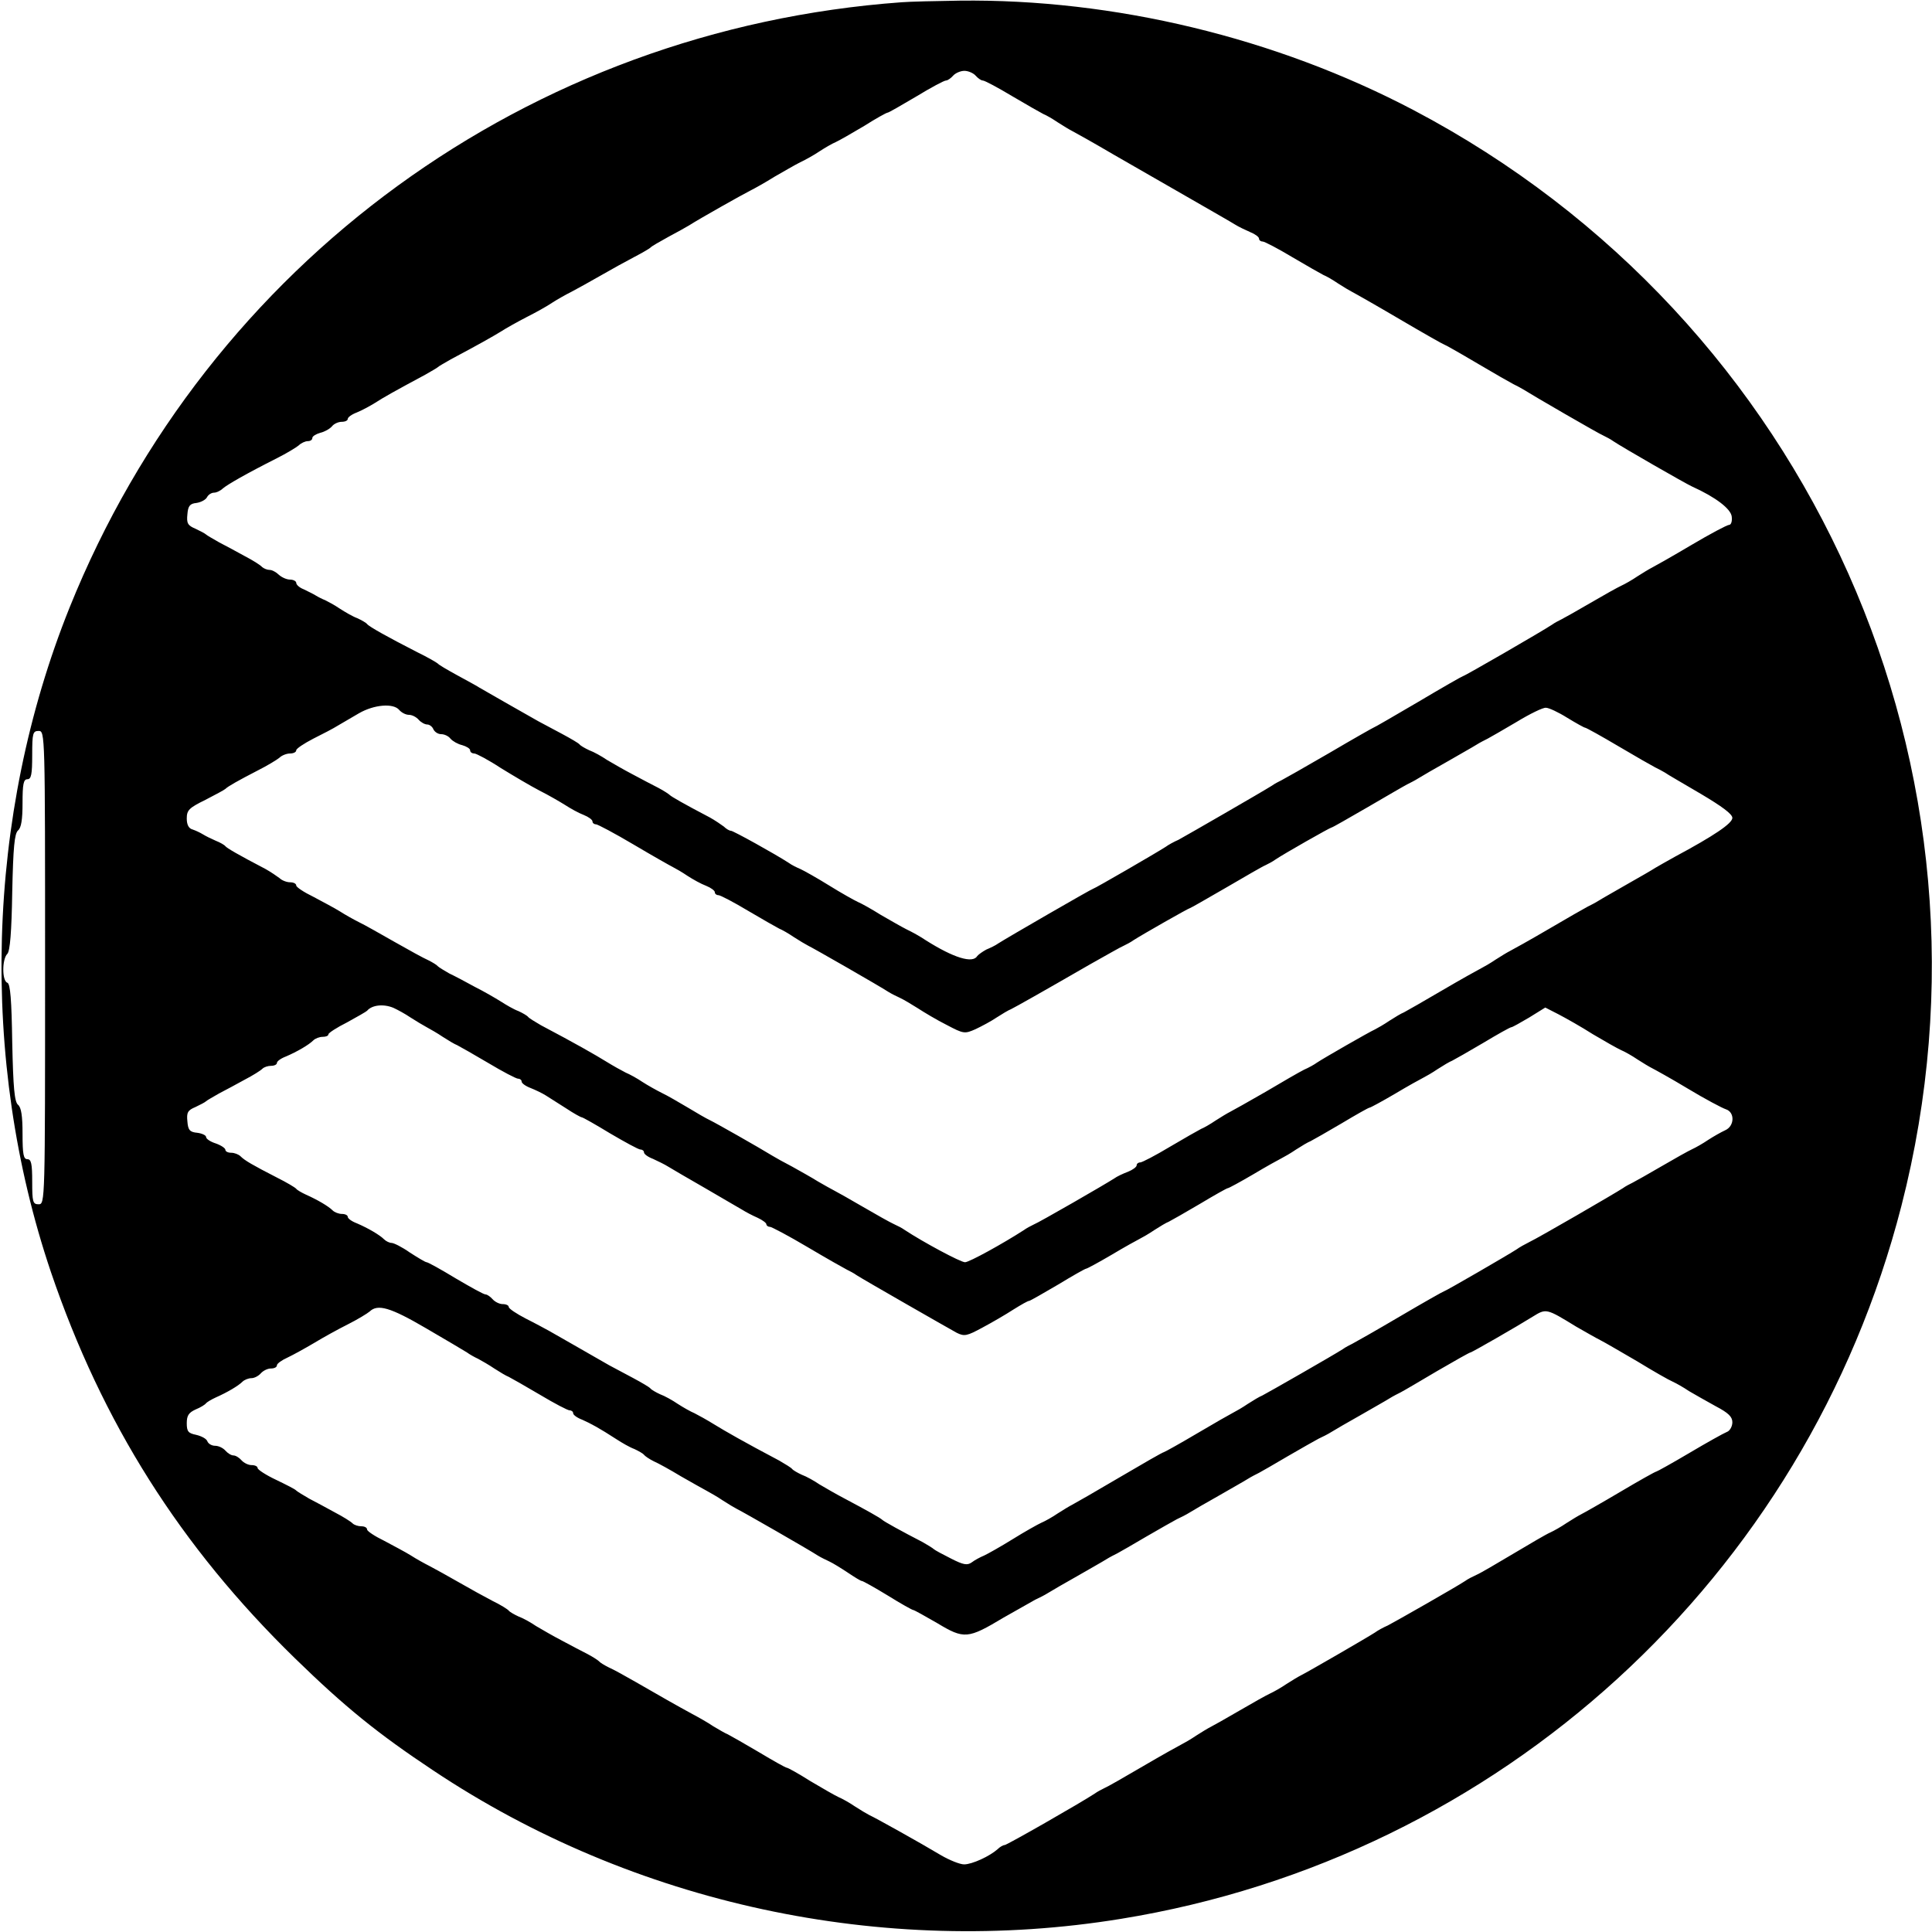
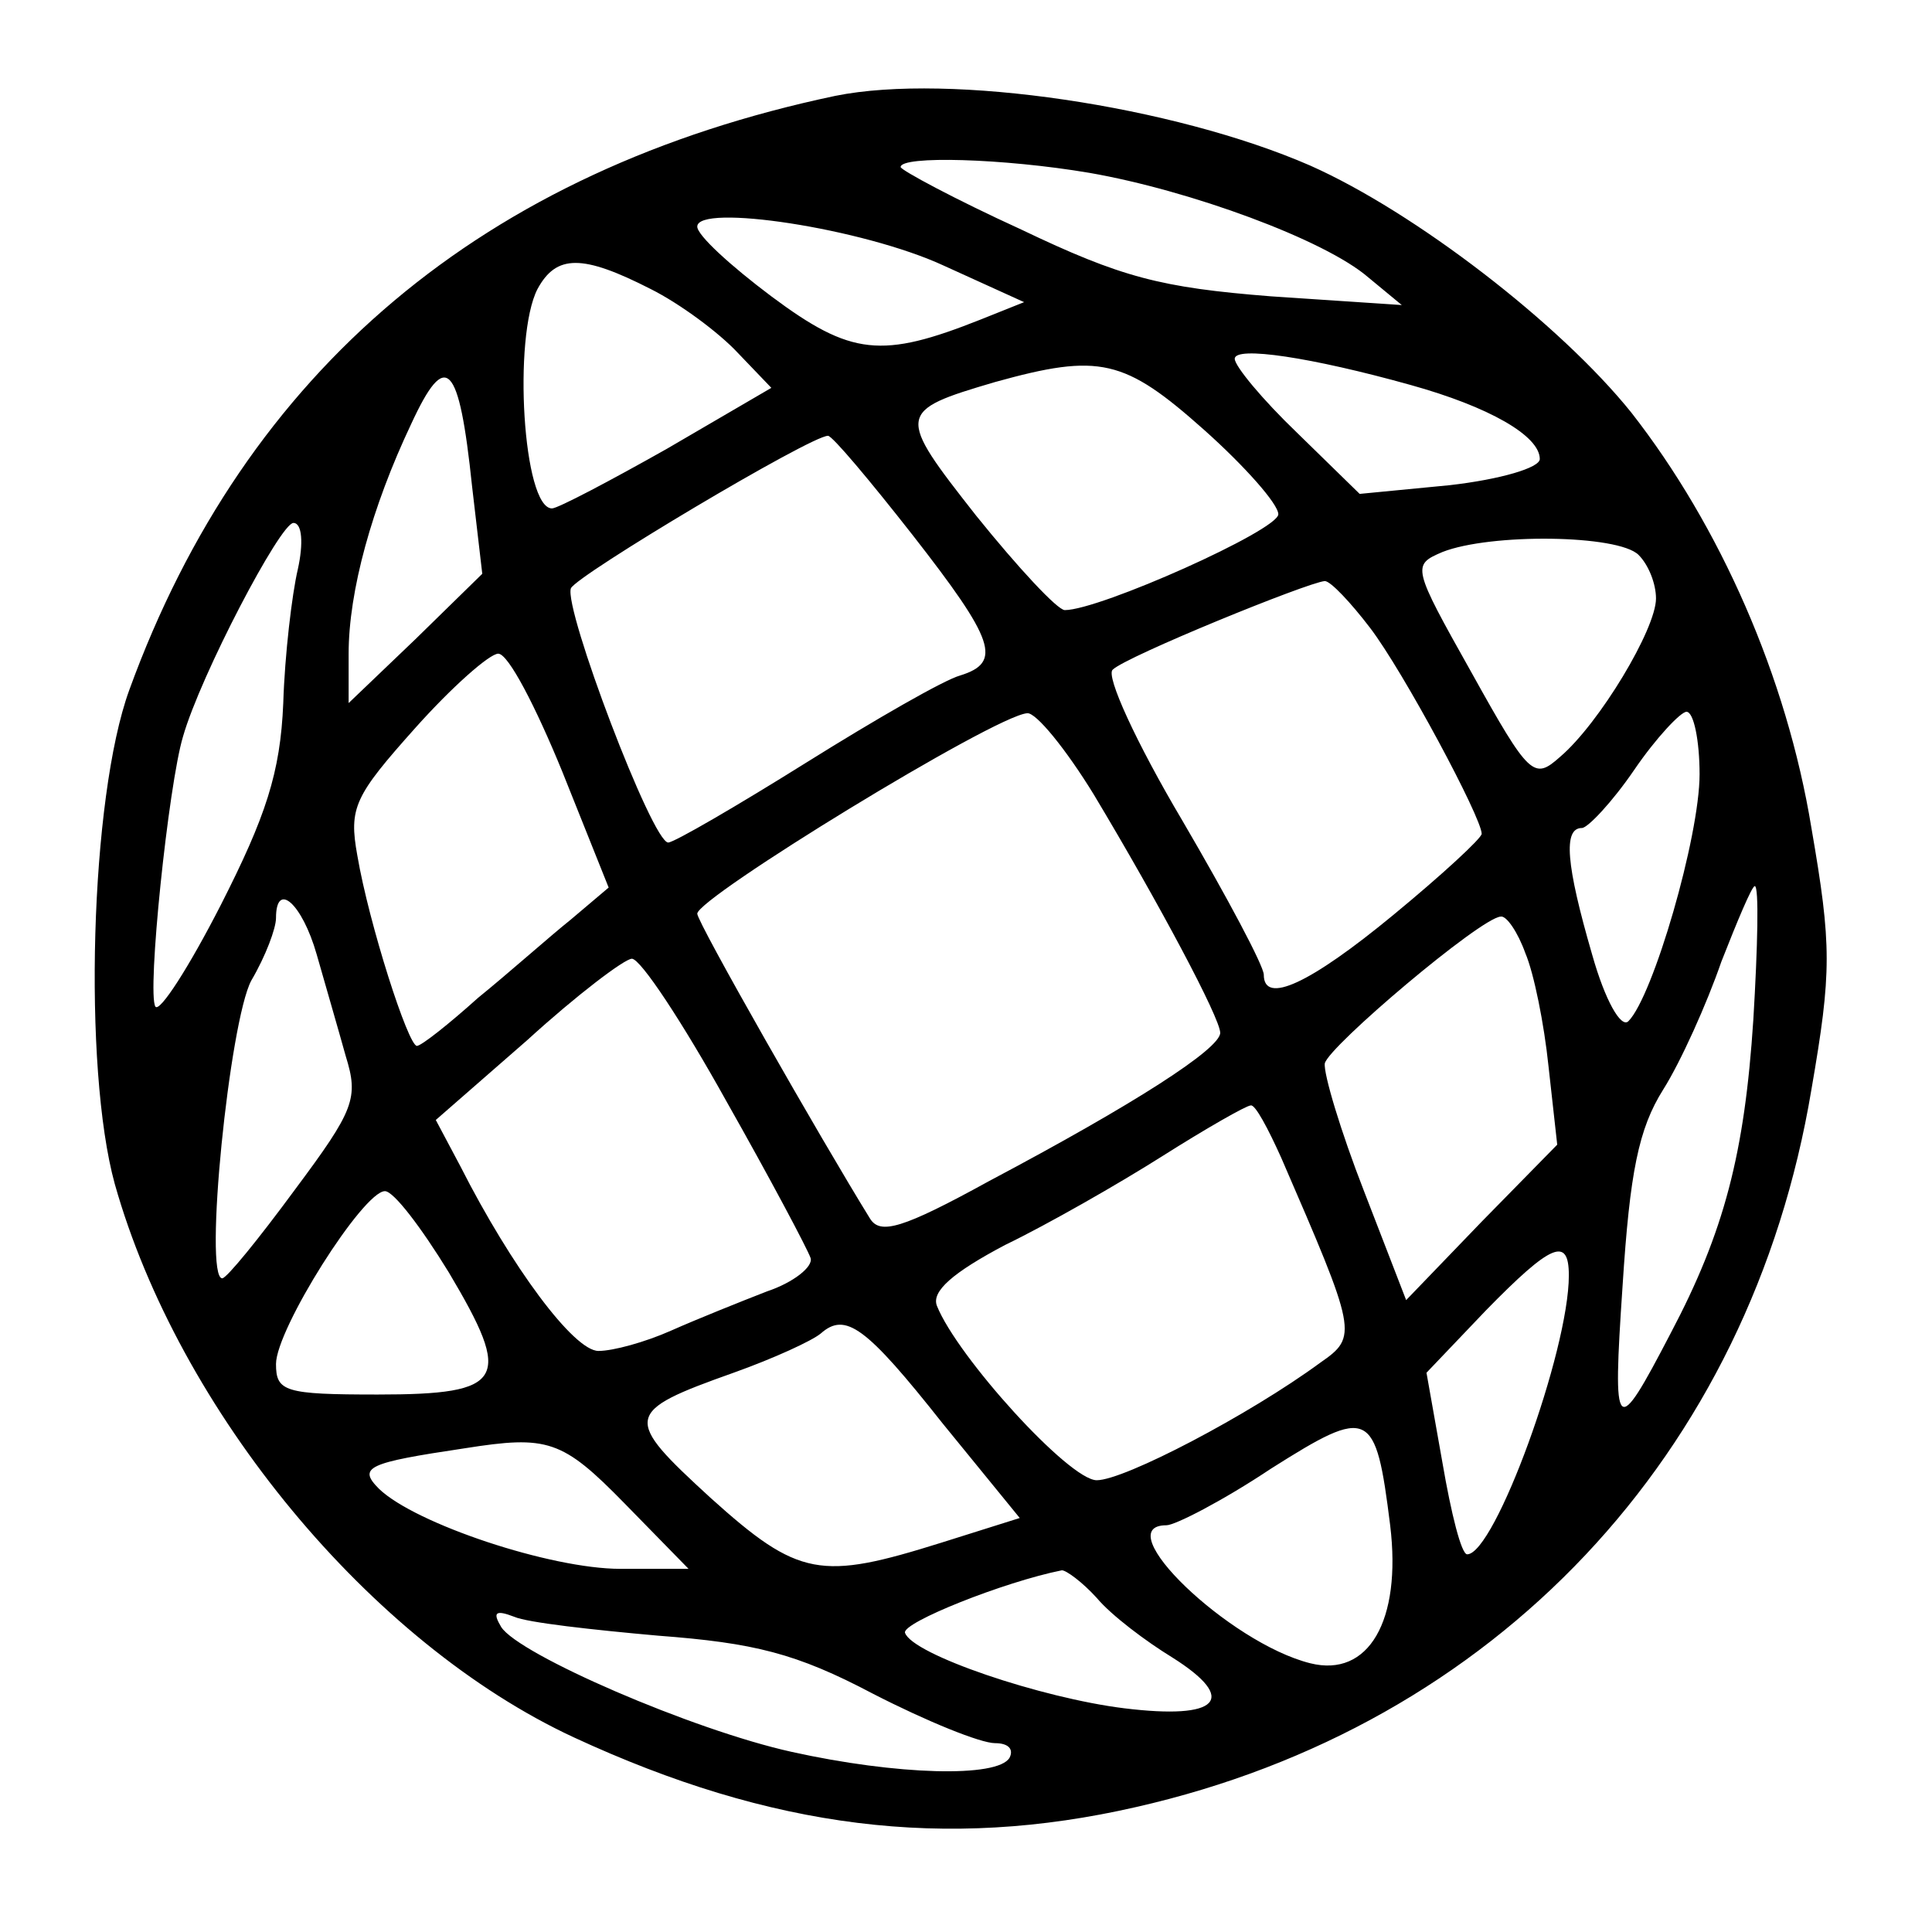
- <svg xmlns="http://www.w3.org/2000/svg" version="1.0" width="600pt" height="600pt" viewBox="0 0 600 600" preserveAspectRatio="xMidYMid meet">
-   <g transform="translate(0,600) scale(0.1,-0.1)" fill="#000000" stroke="none">
-     <path d="M2800 5993 c-1158 -84 -2153 -809 -2584 -1880 -260 -647 -281 -1403 -58 -2063 159 -468 402 -853 758 -1200 155 -151 256 -233 429 -348 622 -415 1396 -582 2137 -461 1176 191 2127 1060 2423 2214 346 1348 -280 2753 -1515 3403 -428 225 -930 346 -1410 340 -74 -1 -155 -3 -180 -5z m230 -228 c7 -8 17 -15 22 -15 6 0 47 -22 92 -49 44 -26 88 -51 96 -55 8 -3 29 -15 45 -26 17 -11 37 -23 45 -27 8 -4 67 -37 130 -74 63 -36 169 -97 235 -135 66 -38 129 -74 140 -81 11 -7 32 -17 48 -24 15 -6 27 -15 27 -20 0 -5 5 -9 11 -9 6 0 48 -22 93 -49 44 -26 88 -51 96 -55 8 -3 29 -15 45 -26 17 -11 37 -23 45 -27 8 -4 75 -42 148 -85 73 -43 135 -78 137 -78 2 0 48 -26 102 -58 54 -32 105 -61 113 -65 8 -4 22 -11 30 -16 30 -19 235 -138 250 -144 8 -4 22 -11 30 -17 28 -19 225 -132 245 -141 73 -33 120 -69 123 -93 2 -15 -2 -26 -8 -26 -6 0 -59 -28 -118 -63 -59 -35 -114 -66 -122 -70 -8 -4 -28 -16 -45 -27 -16 -11 -39 -24 -50 -29 -11 -5 -54 -29 -95 -53 -41 -24 -82 -47 -90 -51 -8 -4 -22 -11 -30 -17 -30 -20 -272 -160 -277 -160 -2 0 -65 -36 -139 -80 -75 -44 -137 -80 -139 -80 -1 0 -63 -35 -136 -78 -74 -43 -141 -81 -149 -85 -8 -4 -22 -11 -30 -17 -30 -19 -266 -155 -290 -168 -14 -6 -32 -16 -40 -22 -26 -17 -221 -130 -225 -130 -4 0 -267 -152 -295 -170 -8 -6 -25 -14 -37 -19 -11 -6 -24 -15 -28 -20 -14 -24 -73 -6 -160 49 -16 11 -43 26 -60 34 -16 8 -52 29 -80 45 -27 17 -59 35 -71 40 -11 5 -52 28 -89 51 -37 23 -78 46 -89 51 -12 5 -28 13 -36 19 -43 28 -173 100 -180 100 -5 0 -15 6 -22 13 -8 6 -27 19 -43 28 -84 44 -120 65 -125 70 -3 3 -18 13 -35 22 -16 8 -52 27 -80 42 -27 14 -63 35 -80 45 -16 11 -41 25 -55 30 -13 6 -27 14 -30 18 -3 4 -27 18 -53 32 -26 14 -60 32 -75 40 -55 31 -167 95 -184 105 -9 6 -41 23 -70 39 -29 16 -55 31 -58 35 -3 3 -32 20 -65 36 -90 46 -149 79 -155 87 -3 4 -17 12 -30 18 -14 5 -38 19 -55 30 -16 11 -37 22 -45 26 -8 3 -22 10 -30 15 -8 5 -25 13 -37 19 -13 5 -23 14 -23 20 0 5 -9 10 -19 10 -11 0 -26 7 -35 15 -8 8 -21 15 -28 15 -8 0 -18 4 -24 9 -5 6 -29 21 -54 34 -25 14 -61 33 -80 43 -19 11 -37 21 -40 24 -3 3 -18 11 -33 18 -24 10 -28 17 -25 45 2 26 8 33 28 35 14 2 29 10 33 18 4 8 14 14 22 14 7 0 20 6 27 13 14 12 71 45 168 94 30 15 61 34 68 40 7 7 20 13 28 13 8 0 14 4 14 10 0 5 11 12 25 16 13 3 29 12 36 20 6 8 20 14 30 14 11 0 19 4 19 9 0 5 12 14 28 20 15 6 41 20 57 30 28 18 60 36 155 87 19 11 37 21 40 24 3 3 21 13 40 24 92 49 127 69 155 86 17 11 53 31 80 45 28 14 64 34 80 45 17 11 44 26 60 34 17 9 57 31 90 50 33 19 80 45 105 58 25 13 47 26 50 29 3 4 28 18 55 33 28 15 57 31 65 36 31 20 166 96 190 108 14 7 48 26 75 43 28 16 64 37 80 45 17 8 44 23 60 34 17 11 39 24 51 29 11 5 51 28 88 50 36 23 69 41 72 41 4 0 43 23 89 50 46 28 87 50 93 50 5 0 15 7 22 15 7 8 23 15 35 15 12 0 28 -7 35 -15z m-1790 -1970 c7 -8 20 -15 30 -15 10 0 23 -7 30 -15 7 -8 19 -15 27 -15 7 0 16 -7 19 -15 4 -8 14 -15 24 -15 10 0 23 -6 29 -14 7 -8 23 -17 36 -20 14 -4 25 -11 25 -16 0 -6 6 -10 13 -10 6 0 44 -20 82 -45 39 -24 93 -56 120 -70 28 -14 64 -35 80 -45 17 -11 42 -25 58 -31 15 -6 27 -15 27 -20 0 -5 5 -9 11 -9 5 0 58 -28 117 -63 59 -35 114 -66 122 -70 8 -4 29 -16 45 -27 17 -11 42 -25 58 -31 15 -6 27 -15 27 -20 0 -5 5 -9 11 -9 6 0 48 -22 93 -49 44 -26 88 -51 96 -55 8 -3 29 -15 45 -26 17 -11 37 -23 45 -27 15 -7 221 -125 250 -144 8 -5 24 -13 35 -18 11 -5 36 -20 55 -32 20 -13 60 -37 90 -52 53 -28 56 -28 90 -13 19 9 49 25 65 36 17 11 37 23 45 26 16 8 96 53 245 139 50 28 97 55 105 58 8 4 22 11 30 17 28 18 172 100 176 100 2 0 52 29 111 63 60 35 115 67 123 70 8 4 22 11 30 17 28 19 171 100 175 100 3 0 53 29 112 63 60 35 115 67 123 71 8 4 24 12 35 19 11 7 51 30 90 52 38 22 79 45 90 52 11 7 27 15 35 19 8 4 49 28 90 52 41 25 82 45 91 44 9 0 39 -14 66 -31 28 -17 53 -31 56 -31 3 0 50 -26 104 -58 54 -32 105 -61 113 -65 8 -4 22 -11 30 -16 8 -6 59 -35 113 -67 64 -38 97 -62 97 -74 0 -17 -56 -55 -179 -121 -24 -13 -51 -29 -60 -34 -9 -6 -47 -28 -86 -50 -38 -22 -79 -45 -90 -52 -11 -7 -27 -15 -35 -19 -8 -4 -62 -35 -120 -69 -58 -34 -112 -64 -120 -68 -8 -4 -28 -16 -45 -27 -16 -11 -37 -23 -45 -27 -8 -4 -62 -34 -120 -68 -58 -34 -112 -65 -120 -69 -8 -3 -28 -15 -45 -26 -16 -11 -37 -23 -45 -27 -18 -8 -159 -89 -180 -103 -8 -6 -26 -16 -40 -22 -14 -7 -68 -38 -120 -69 -52 -30 -102 -58 -110 -62 -8 -4 -28 -16 -45 -27 -16 -11 -37 -23 -45 -26 -8 -4 -52 -29 -96 -55 -45 -27 -87 -49 -93 -49 -6 0 -11 -4 -11 -9 0 -5 -12 -14 -27 -20 -16 -6 -35 -15 -43 -21 -26 -17 -234 -137 -250 -143 -8 -4 -22 -11 -30 -17 -65 -42 -170 -100 -183 -100 -14 0 -131 63 -187 100 -8 6 -24 14 -35 19 -11 5 -54 29 -95 53 -41 24 -82 47 -90 51 -8 4 -31 17 -50 28 -19 12 -55 32 -80 46 -25 13 -52 28 -60 33 -44 27 -178 103 -195 111 -11 5 -42 23 -70 40 -27 16 -63 37 -80 45 -16 8 -43 23 -60 34 -16 11 -40 24 -52 29 -12 6 -39 21 -60 34 -34 21 -95 56 -203 113 -19 11 -37 22 -40 26 -3 4 -17 12 -30 18 -14 5 -38 19 -55 30 -16 10 -52 31 -80 45 -27 15 -63 34 -80 42 -16 9 -32 19 -35 22 -3 4 -16 12 -30 19 -14 6 -61 32 -105 57 -44 25 -93 53 -110 61 -16 8 -43 23 -60 34 -16 10 -54 30 -82 45 -29 14 -53 30 -53 35 0 6 -9 10 -19 10 -11 0 -26 6 -33 13 -8 6 -27 19 -43 28 -88 46 -120 65 -125 71 -3 4 -17 12 -30 17 -14 6 -32 15 -40 20 -8 5 -23 12 -32 15 -12 3 -18 15 -18 34 0 26 7 33 58 58 31 16 59 31 62 34 8 8 40 26 100 57 30 15 61 34 68 40 7 7 22 13 33 13 10 0 19 4 19 10 0 5 24 21 53 36 28 14 63 32 77 41 14 8 43 25 65 38 47 27 107 32 125 10z m-1100 -800 c0 -728 0 -735 -20 -735 -18 0 -20 7 -20 70 0 56 -3 70 -15 70 -12 0 -15 15 -15 79 0 55 -4 82 -14 90 -11 9 -15 53 -18 193 -2 134 -6 182 -15 186 -17 5 -17 74 0 90 8 9 13 66 15 192 3 139 7 181 18 191 10 8 14 34 14 85 0 59 3 74 15 74 12 0 15 15 15 75 0 68 2 75 20 75 20 0 20 -7 20 -735z m1082 -125 c13 -6 37 -19 53 -30 17 -11 39 -24 50 -30 11 -6 34 -19 50 -30 17 -11 37 -23 45 -26 8 -4 52 -29 96 -55 45 -27 87 -49 93 -49 6 0 11 -4 11 -9 0 -5 12 -14 28 -20 15 -6 36 -16 47 -23 11 -7 39 -25 63 -40 24 -16 46 -28 49 -28 3 0 42 -22 88 -50 46 -27 88 -50 94 -50 6 0 11 -4 11 -9 0 -5 12 -14 28 -20 15 -7 36 -17 47 -24 11 -7 63 -37 115 -67 52 -30 104 -61 115 -67 11 -7 32 -18 48 -25 15 -7 27 -16 27 -20 0 -4 5 -8 11 -8 5 0 58 -28 117 -63 59 -35 114 -66 122 -70 8 -4 22 -11 30 -17 23 -15 282 -163 311 -179 24 -12 32 -10 80 16 30 16 73 41 96 56 24 15 45 27 49 27 3 0 43 23 89 50 46 28 85 50 88 50 3 0 38 19 79 43 40 24 80 46 88 50 8 4 29 16 45 27 17 11 37 23 45 26 8 4 52 29 96 55 45 27 84 49 87 49 3 0 38 19 79 43 40 24 80 46 88 50 8 4 29 16 45 27 17 11 37 23 45 26 8 4 52 29 96 55 45 27 84 49 87 49 3 0 38 19 79 43 40 24 80 46 88 50 8 4 29 16 45 27 17 11 37 23 45 26 8 4 52 29 96 55 45 27 84 49 88 49 3 0 28 14 55 30 l50 31 41 -21 c23 -12 71 -39 107 -62 37 -22 76 -44 87 -49 12 -5 35 -18 51 -29 17 -11 37 -23 45 -27 8 -4 59 -32 112 -64 53 -32 106 -60 118 -64 28 -9 27 -52 -2 -65 -13 -6 -36 -19 -53 -30 -16 -11 -39 -24 -50 -29 -11 -5 -54 -29 -95 -53 -41 -24 -82 -47 -90 -51 -8 -4 -22 -11 -30 -17 -26 -17 -264 -155 -290 -167 -14 -7 -32 -17 -40 -23 -26 -17 -221 -130 -225 -130 -2 0 -64 -35 -137 -78 -73 -43 -140 -81 -148 -85 -8 -4 -22 -11 -30 -17 -26 -17 -234 -136 -250 -144 -8 -3 -28 -15 -45 -26 -16 -11 -37 -23 -45 -27 -8 -4 -59 -33 -113 -65 -54 -32 -101 -58 -103 -58 -3 0 -64 -35 -137 -78 -73 -43 -139 -81 -147 -85 -8 -4 -28 -16 -45 -27 -16 -11 -39 -24 -51 -29 -11 -5 -52 -28 -89 -51 -37 -23 -78 -46 -89 -51 -12 -5 -29 -14 -38 -21 -14 -10 -26 -8 -65 12 -26 13 -50 26 -53 29 -3 3 -19 13 -35 22 -66 34 -120 64 -125 69 -6 6 -51 31 -115 65 -27 14 -63 35 -80 45 -16 11 -41 25 -55 30 -13 6 -27 14 -30 18 -3 4 -21 15 -40 26 -108 57 -169 92 -203 113 -21 13 -48 28 -60 34 -12 5 -35 18 -52 29 -16 11 -41 25 -55 30 -13 6 -27 14 -30 18 -3 4 -27 18 -53 32 -26 14 -60 32 -75 40 -64 37 -168 96 -187 107 -11 6 -44 24 -72 38 -29 15 -53 31 -53 36 0 5 -8 9 -19 9 -10 0 -24 7 -31 15 -7 8 -17 15 -22 15 -6 0 -47 23 -93 50 -46 28 -86 50 -90 50 -4 0 -27 14 -52 30 -24 17 -50 30 -57 30 -6 0 -17 5 -23 11 -14 14 -50 35 -85 50 -16 6 -28 15 -28 20 0 5 -8 9 -18 9 -10 0 -23 5 -29 11 -13 13 -47 33 -83 49 -13 6 -27 14 -30 18 -3 4 -30 20 -60 35 -76 39 -100 53 -113 66 -6 6 -19 11 -29 11 -10 0 -18 4 -18 9 0 5 -13 14 -30 20 -16 5 -30 14 -30 20 0 5 -12 11 -27 13 -23 2 -29 8 -31 35 -3 28 1 35 25 45 15 7 30 15 33 18 3 3 21 13 40 24 19 10 55 29 80 43 25 13 49 28 55 34 5 5 17 9 27 9 10 0 18 4 18 9 0 5 12 14 28 20 35 15 71 36 85 50 6 6 19 11 29 11 10 0 18 3 18 8 0 4 26 21 58 37 31 17 59 33 62 36 15 18 51 22 82 9z m101 -995 c62 -36 119 -70 127 -75 8 -6 24 -15 35 -20 11 -6 34 -19 50 -30 17 -11 37 -23 45 -26 8 -4 52 -29 96 -55 45 -27 87 -49 93 -49 6 0 11 -4 11 -9 0 -5 12 -14 28 -20 27 -12 53 -26 107 -61 17 -11 41 -25 55 -30 13 -6 27 -14 30 -18 3 -4 16 -13 30 -20 14 -6 52 -27 85 -47 33 -19 69 -39 80 -45 11 -6 34 -19 50 -30 17 -11 37 -23 45 -27 15 -7 221 -125 250 -144 8 -5 24 -13 35 -18 11 -5 37 -21 58 -35 21 -14 40 -26 44 -26 3 0 39 -20 80 -45 40 -25 76 -45 79 -45 3 0 37 -19 75 -41 83 -50 95 -49 205 17 44 25 88 50 99 56 11 5 29 14 40 21 11 7 51 30 90 52 38 22 79 45 90 52 11 7 27 15 35 19 8 4 49 28 90 52 41 24 84 48 95 54 11 5 29 14 40 21 11 7 51 30 90 52 38 22 79 45 90 52 11 7 27 15 35 19 8 4 49 28 90 52 41 24 84 48 95 54 11 5 29 14 40 21 11 7 51 30 90 52 38 22 79 45 90 52 11 7 27 15 35 19 8 4 59 34 113 66 55 32 101 58 104 58 4 0 145 81 193 111 42 26 42 26 135 -31 28 -16 61 -35 75 -42 14 -7 65 -37 115 -66 49 -30 98 -58 110 -63 11 -5 34 -18 50 -29 17 -10 54 -31 83 -47 40 -21 52 -33 52 -50 0 -13 -8 -27 -17 -30 -10 -4 -62 -33 -116 -65 -54 -32 -101 -58 -103 -58 -3 0 -53 -28 -112 -63 -59 -35 -114 -66 -122 -70 -8 -4 -28 -16 -45 -27 -16 -11 -39 -24 -50 -29 -12 -5 -63 -35 -115 -66 -52 -31 -103 -61 -115 -66 -11 -5 -27 -13 -35 -19 -27 -18 -215 -125 -240 -138 -14 -6 -32 -16 -40 -22 -23 -15 -213 -125 -230 -133 -8 -4 -28 -16 -45 -27 -16 -11 -39 -24 -50 -29 -11 -5 -54 -29 -95 -53 -41 -24 -82 -47 -90 -51 -8 -4 -28 -16 -45 -27 -16 -11 -37 -23 -45 -27 -8 -4 -62 -34 -120 -68 -58 -34 -112 -65 -120 -68 -8 -4 -22 -11 -30 -17 -44 -29 -273 -160 -280 -160 -5 0 -15 -6 -22 -13 -25 -22 -79 -47 -104 -47 -13 0 -45 13 -71 28 -65 39 -205 117 -223 125 -8 4 -28 16 -45 27 -16 11 -39 24 -51 29 -11 5 -51 28 -88 50 -36 23 -69 41 -72 41 -4 0 -43 22 -88 49 -44 26 -88 51 -96 55 -8 3 -28 15 -45 25 -16 11 -46 28 -65 38 -48 26 -104 58 -175 99 -33 19 -71 40 -85 46 -14 7 -27 15 -30 19 -3 3 -18 13 -35 22 -16 8 -52 27 -80 42 -27 14 -63 35 -80 45 -16 11 -41 25 -55 30 -13 6 -27 14 -30 18 -3 4 -25 18 -50 30 -25 13 -72 39 -105 58 -33 19 -73 41 -90 50 -16 8 -43 23 -60 34 -16 10 -54 30 -82 45 -29 14 -53 30 -53 35 0 6 -8 10 -18 10 -10 0 -22 4 -27 9 -6 6 -30 21 -55 34 -25 14 -61 33 -80 43 -19 11 -37 22 -40 25 -3 4 -31 18 -62 33 -32 15 -58 32 -58 37 0 5 -8 9 -19 9 -10 0 -24 7 -31 15 -7 8 -18 15 -25 15 -7 0 -18 7 -25 15 -7 8 -21 15 -32 15 -10 0 -21 6 -24 14 -3 8 -18 16 -35 20 -24 5 -29 10 -29 36 0 24 6 33 28 43 15 6 29 15 32 19 3 4 17 12 30 18 36 16 70 36 83 49 6 6 19 11 28 11 9 0 22 7 29 15 7 8 21 15 31 15 11 0 19 4 19 10 0 5 15 16 33 24 17 8 55 29 82 45 28 17 75 43 105 58 30 15 61 34 68 40 25 24 64 13 175 -52z" />
+ <svg xmlns="http://www.w3.org/2000/svg" version="1.0" width="133pt" height="133pt" viewBox="0 0 133 133" preserveAspectRatio="xMidYMid meet">
+   <g transform="translate(0,133) scale(0.1,-0.1)" fill="#000000" stroke="none">
+     <path d="M575 1264 c-242 -51 -406 -189 -486 -409 -27 -74 -32 -260 -10 -340 44 -156 176 -316 316 -381 136 -63 256 -78 387 -48 247 56 423 242 465 494 14 81 14 99 0 180 -17 104 -63 208 -124 286 -49 61 -149 138 -221 170 -94 41 -248 64 -327 48z m175 -53 c69 -12 162 -46 192 -72 l23 -19 -90 6 c-76 6 -103 13 -172 46 -46 21 -83 41 -83 43 0 8 71 6 130 -4z m-100 -64 l55 -25 -30 -12 c-68 -27 -89 -25 -144 16 -28 21 -51 42 -51 48 0 16 114 -1 170 -27z m-202 -16 c20 -10 47 -30 60 -44 l23 -24 -72 -42 c-39 -22 -75 -41 -79 -41 -20 0 -27 118 -10 151 13 24 31 24 78 0z m523 -66 c54 -15 89 -35 89 -51 0 -6 -27 -14 -62 -18 l-62 -6 -43 42 c-24 23 -43 46 -43 51 0 9 53 1 121 -18z m-646 -70 l7 -60 -46 -45 -46 -44 0 34 c0 43 16 101 43 158 24 52 33 43 42 -43z m504 39 c28 -25 51 -51 51 -58 0 -11 -123 -66 -147 -66 -5 0 -32 29 -61 65 -55 70 -55 72 13 92 72 20 89 16 144 -33z m-201 -72 c57 -73 62 -88 33 -97 -11 -3 -58 -30 -106 -60 -48 -30 -91 -55 -95 -55 -11 0 -72 161 -67 175 4 9 165 105 177 105 3 0 29 -31 58 -68z m-423 -24 c-4 -17 -9 -59 -10 -92 -2 -48 -12 -78 -43 -139 -22 -43 -42 -74 -45 -70 -6 9 9 153 19 186 12 42 67 147 76 147 6 0 7 -14 3 -32z m923 10 c7 -7 12 -20 12 -30 0 -21 -39 -86 -66 -109 -18 -16 -21 -14 -61 58 -41 73 -41 74 -20 83 33 13 121 12 135 -2z m-185 -50 c23 -30 77 -131 77 -142 0 -3 -27 -28 -61 -56 -57 -47 -89 -62 -89 -41 0 6 -25 53 -56 106 -32 54 -53 100 -48 104 9 9 134 60 146 61 4 0 18 -15 31 -32z m-556 -99 l32 -80 -26 -22 c-15 -12 -43 -37 -64 -54 -20 -18 -39 -33 -42 -33 -6 0 -33 84 -41 131 -6 33 -2 41 40 88 25 28 51 51 57 51 7 0 26 -37 44 -81z m366 -16 c45 -75 87 -154 87 -164 0 -11 -59 -49 -159 -102 -60 -33 -75 -37 -82 -26 -34 55 -119 204 -119 210 0 11 204 136 227 138 6 1 27 -25 46 -56z m417 14 c0 -43 -32 -153 -49 -170 -5 -5 -16 14 -25 46 -18 62 -20 87 -7 87 4 0 21 18 36 40 15 22 32 40 36 40 5 0 9 -20 9 -43z m37 -169 c-6 -92 -20 -146 -57 -216 -38 -73 -40 -71 -33 33 5 78 11 108 28 135 12 19 30 59 40 88 11 28 21 52 23 52 3 0 2 -42 -1 -92z m-989 45 c6 -21 15 -52 20 -70 9 -29 6 -37 -35 -92 -25 -34 -47 -61 -50 -61 -13 0 5 177 20 205 10 17 17 36 17 43 0 26 18 10 28 -25z m832 1 c6 -14 13 -49 16 -78 l6 -54 -52 -53 -52 -54 -29 75 c-16 41 -28 81 -27 88 3 12 107 100 121 101 4 1 12 -11 17 -25z m-550 -102 c30 -53 56 -102 58 -108 2 -6 -12 -17 -30 -23 -18 -7 -48 -19 -66 -27 -18 -8 -40 -14 -50 -14 -17 0 -60 58 -95 127 l-17 32 63 55 c34 31 67 56 72 56 6 0 35 -44 65 -98z m382 -39 c52 -120 53 -123 27 -141 -49 -36 -135 -81 -154 -81 -19 0 -96 85 -110 120 -4 10 11 23 47 42 29 14 78 42 108 61 30 19 58 35 61 35 3 1 12 -16 21 -36z m-573 -79 c44 -74 39 -84 -49 -84 -64 0 -70 2 -70 21 0 24 60 119 75 119 6 0 25 -25 44 -56z m771 -2 c0 -52 -51 -192 -70 -192 -4 0 -11 28 -17 63 l-11 62 41 43 c45 46 57 51 57 24z m-431 -102 l53 -65 -54 -17 c-83 -26 -98 -24 -159 31 -60 55 -60 59 16 86 28 10 54 22 60 27 17 15 31 5 84 -62z m308 -70 c8 -66 -15 -105 -55 -95 -56 14 -140 95 -99 95 6 0 39 17 72 39 68 43 72 41 82 -39z m-527 15 l44 -45 -47 0 c-48 0 -141 31 -166 55 -15 15 -8 18 59 28 57 9 67 6 110 -38z m325 -65 c10 -12 34 -30 52 -41 46 -29 32 -43 -33 -35 -57 7 -146 37 -151 52 -2 7 68 35 108 43 3 0 14 -8 24 -19z m-302 -26 c66 -5 95 -12 148 -40 37 -19 74 -34 84 -34 9 0 13 -4 10 -10 -8 -14 -78 -12 -150 4 -68 15 -188 67 -200 86 -6 10 -4 12 9 7 9 -4 54 -9 99 -13z" />
  </g>
</svg>
